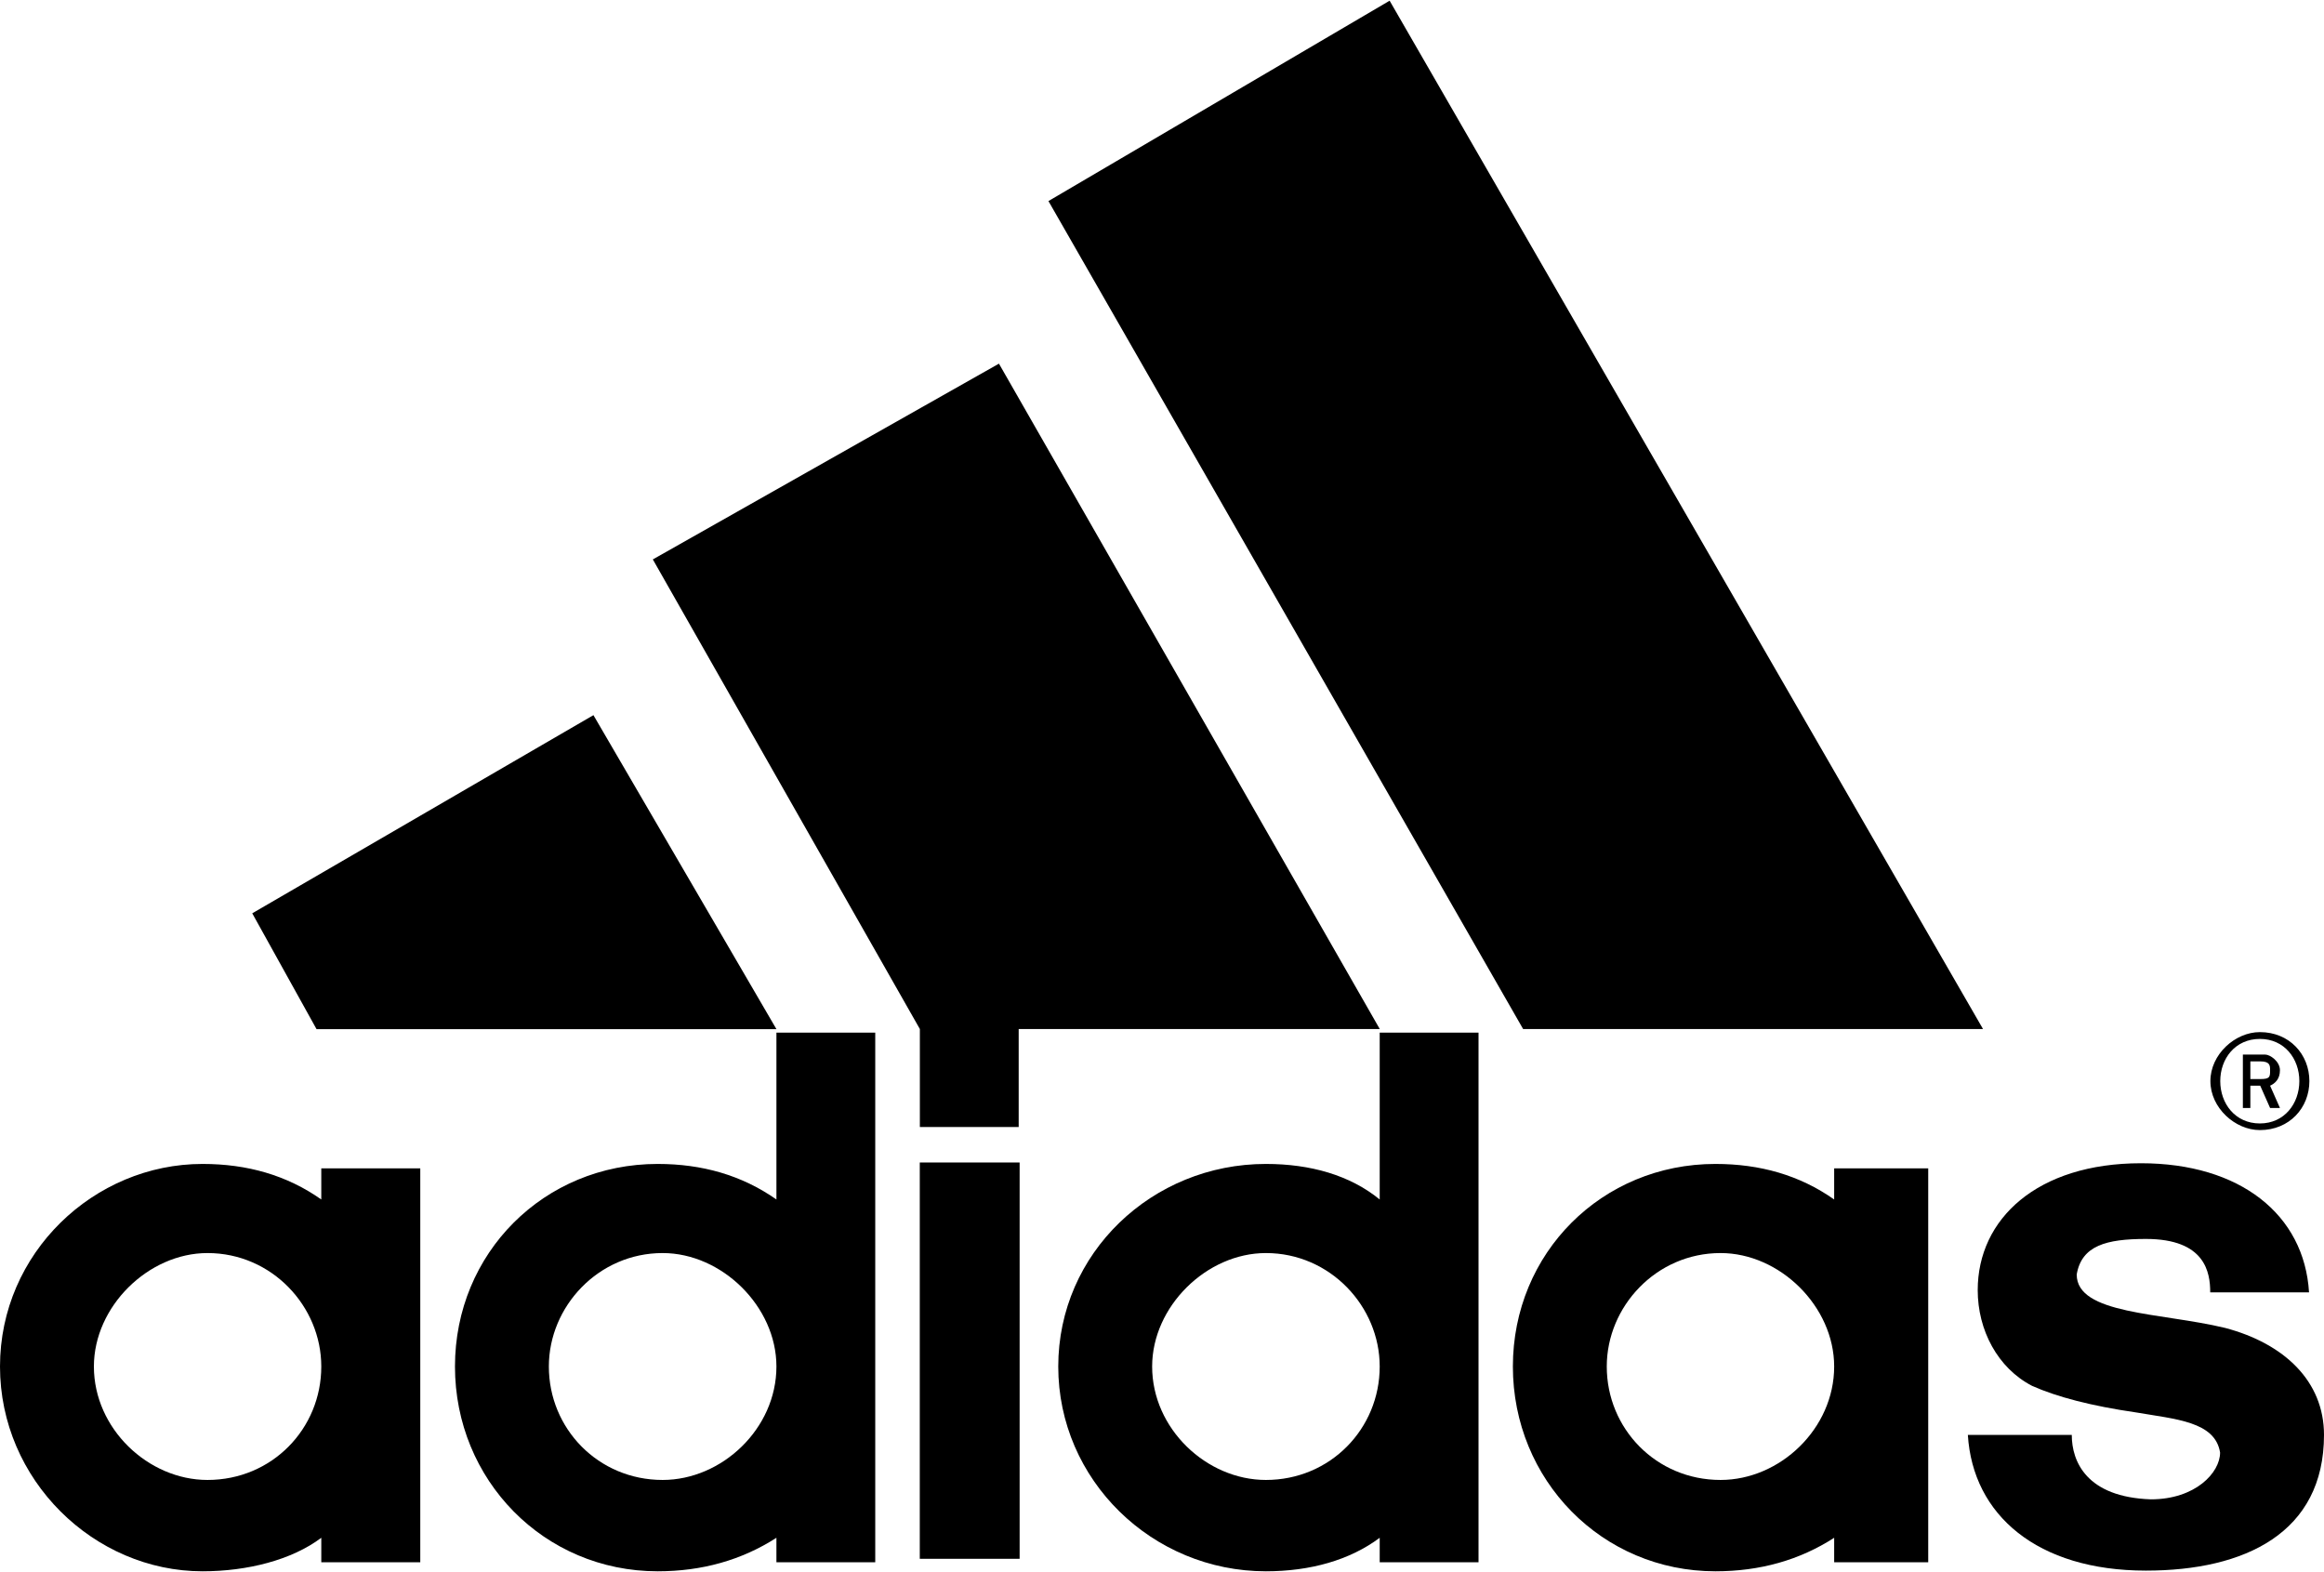
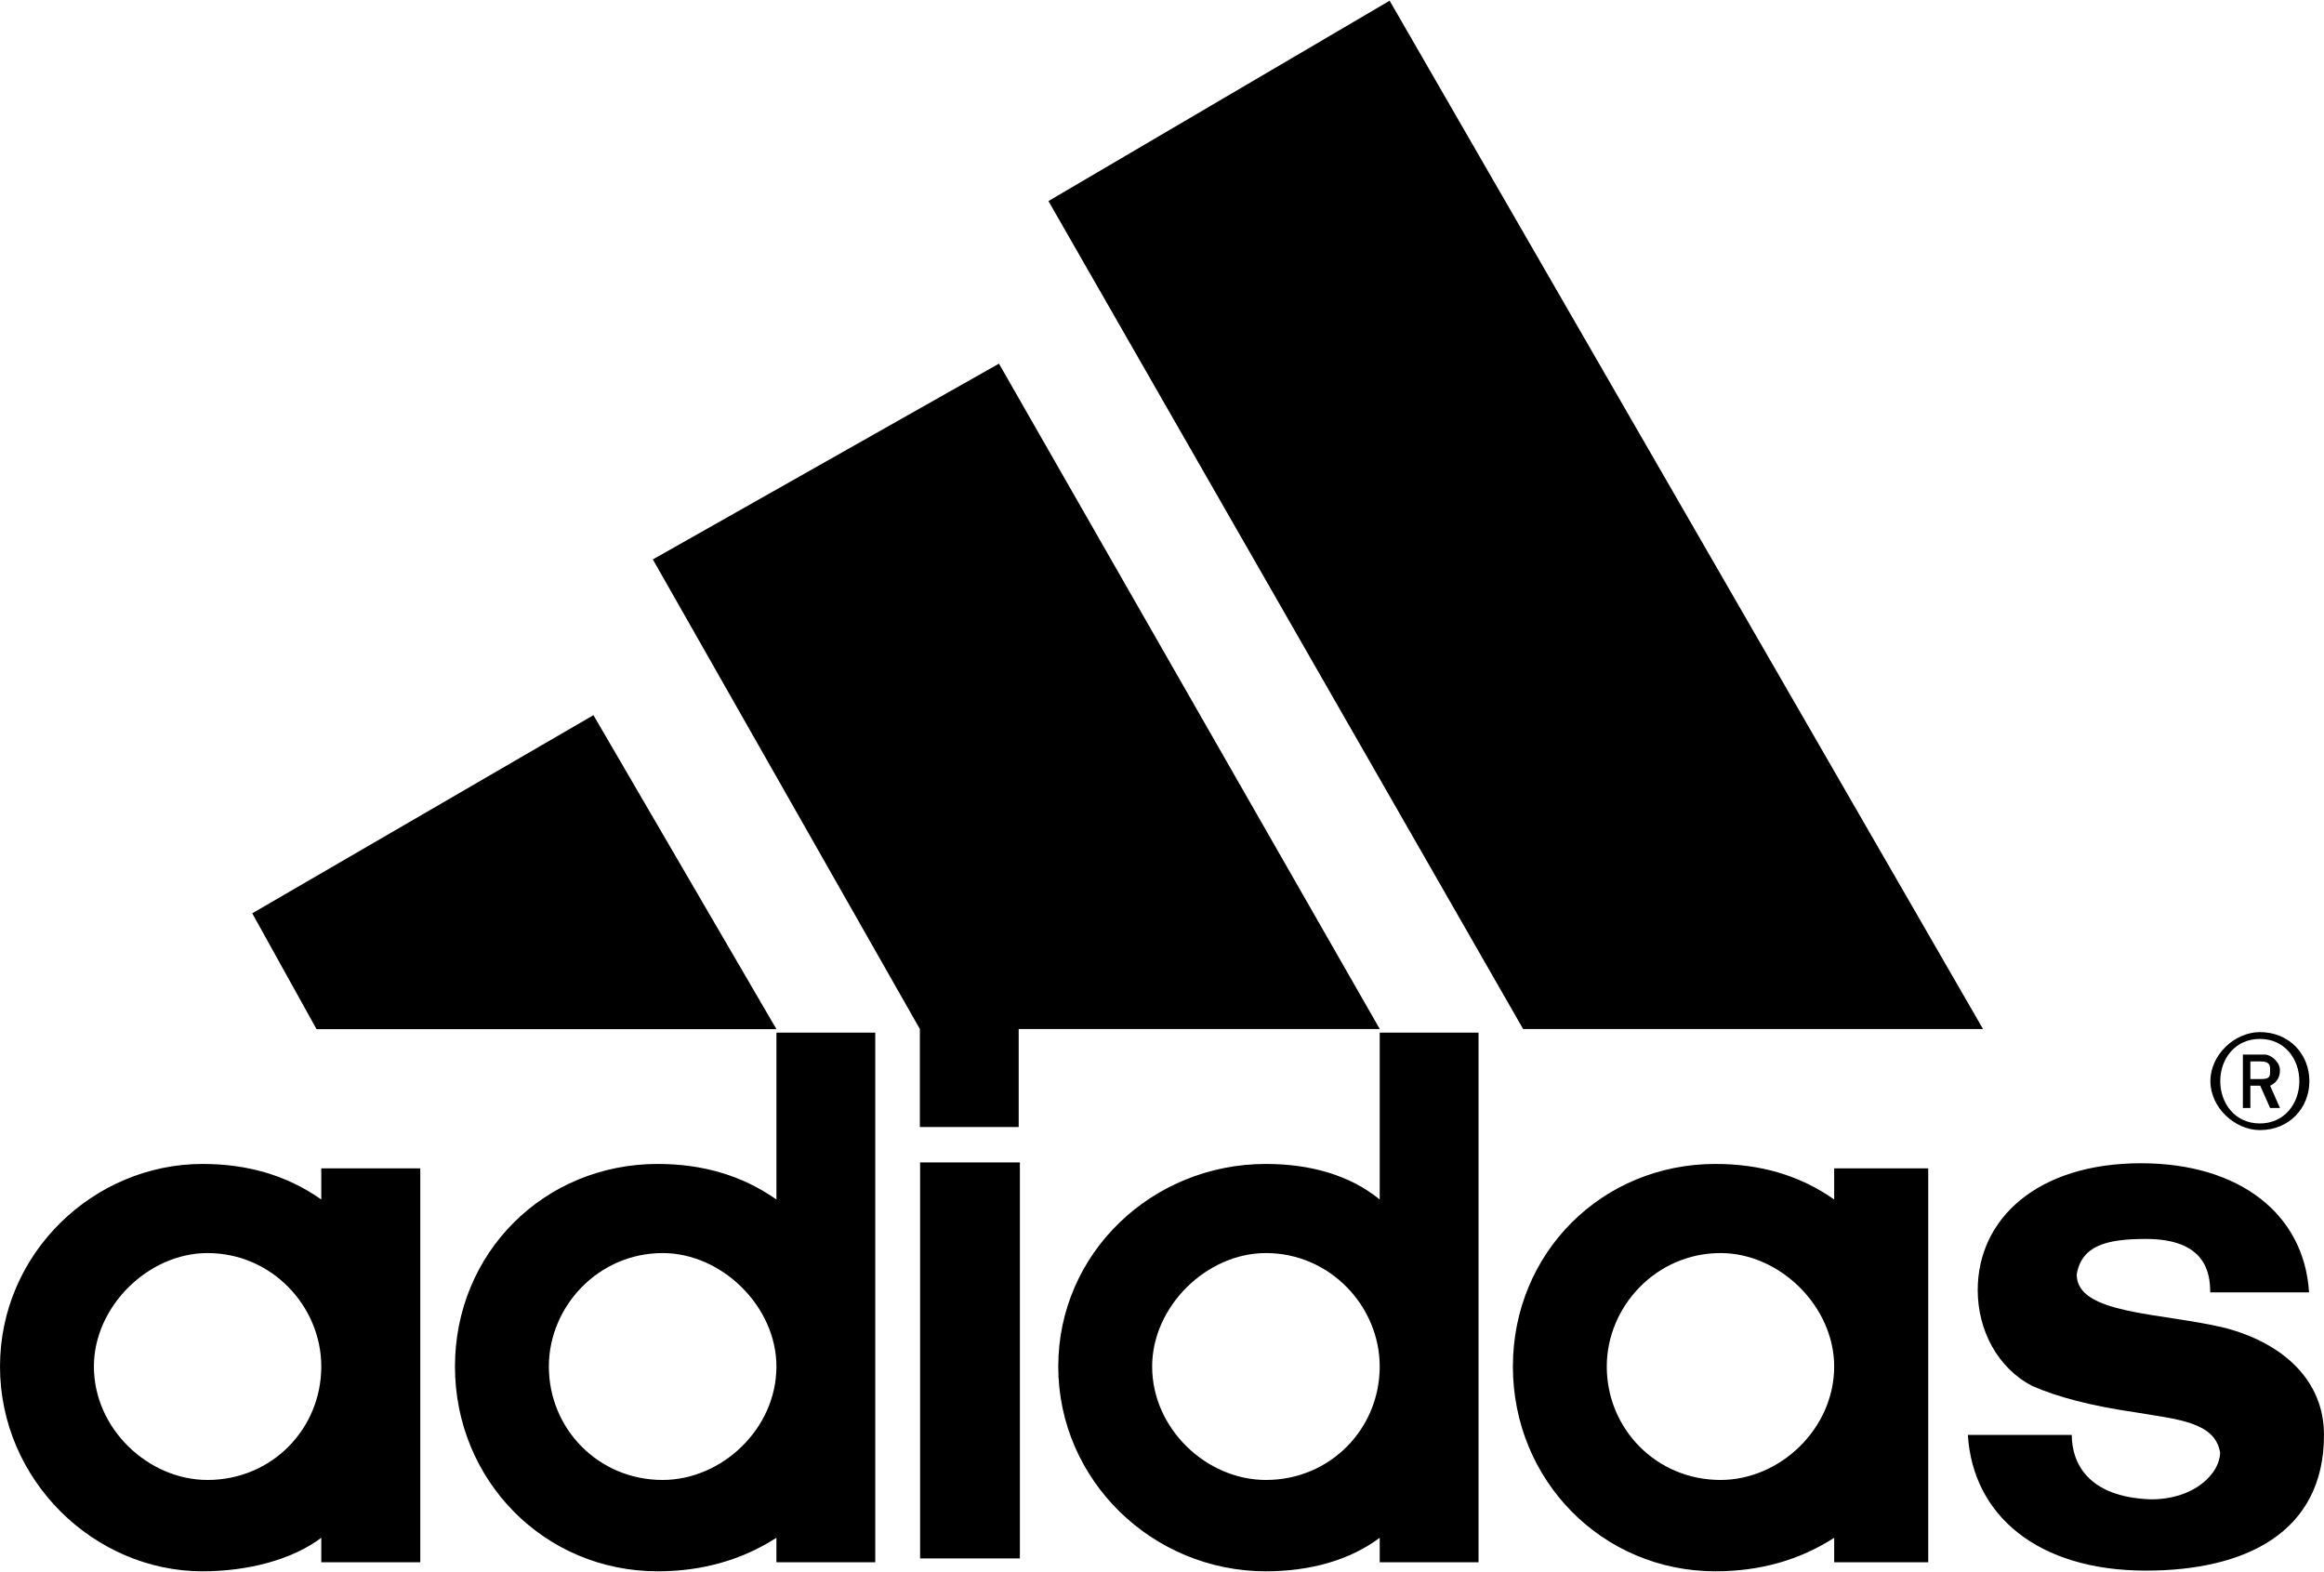
- <svg xmlns="http://www.w3.org/2000/svg" height="1691" viewBox=".976 1 299.993 202.733" width="2500">
-   <path d="m277.983 203.645c-14.03 0-22.35-7.18-22.987-17.52h13.414c0 3.447 1.91 8.035 10.21 8.32 5.752 0 8.935-3.446 8.935-6.037-.637-4.018-5.752-4.303-10.846-5.181-5.752-.834-10.209-1.998-13.414-3.425-4.457-2.305-7.026-7.201-7.026-12.36 0-9.2 7.684-16.38 21.077-16.38 12.778 0 21.077 6.61 21.691 16.665h-12.755c0-2.57-.637-6.894-8.3-6.894-5.115 0-8.298.856-8.935 4.588 0 5.182 10.846 4.896 19.145 6.894 7.662 2.02 12.777 6.894 12.777 13.81 0 12.646-10.209 17.52-22.986 17.52m-244.446-84.845 44.042-25.578 23.623 40.53h-59.366" />
-   <path d="m126.15 202.12v-51.155" stroke="#000" stroke-width="12.888" />
-   <path d="m13.096 177.299c0 8.035 7.025 14.644 14.665 14.644 8.321 0 14.688-6.609 14.688-14.644 0-7.75-6.367-14.644-14.688-14.644-7.64 0-14.665 6.894-14.665 14.644m14.029 26.434c-14.03 0-26.149-11.79-26.149-26.434s12.12-26.148 26.149-26.148c5.752 0 10.867 1.449 15.324 4.588v-4.018h12.778v50.848h-12.777v-3.161c-3.82 2.876-9.572 4.325-15.324 4.325m170.464-69.993-61.276-106.877 44.041-25.863 76.601 132.74m-185.131 43.559c0 8.035 6.39 14.644 14.688 14.644 7.64 0 14.688-6.609 14.688-14.644 0-7.75-7.048-14.644-14.688-14.644-8.299 0-14.688 6.894-14.688 14.644m14.051 26.434c-14.688 0-26.17-11.79-26.17-26.434s11.482-26.148 26.17-26.148c5.73 0 10.846 1.449 15.325 4.588v-21.538h12.756v68.368h-12.757v-3.161c-4.479 2.876-9.594 4.325-15.325 4.325m-.628-130.614 44.678-25.27 49.158 85.888h-46.61v12.646h-12.757v-12.646m172.976 13.044c-3.205 0-6.388-2.876-6.388-6.323s3.183-6.323 6.388-6.323c3.82 0 6.39 2.877 6.39 6.323s-2.57 6.324-6.39 6.324m0-11.768c-3.205 0-5.115 2.568-5.115 5.444s1.91 5.467 5.115 5.467c3.184 0 5.094-2.59 5.094-5.467s-1.91-5.444-5.094-5.444" />
-   <path d="m294.01 143.927-1.274-2.876h-1.273v2.876h-.966v-6.894h2.876c.637 0 1.91.879 1.91 2.02s-.637 1.713-1.273 1.998l1.273 2.876m-2.547-6.015h-1.273v2.283h1.273c1.274 0 1.274-.285 1.274-1.142 0-.592 0-1.141-1.274-1.141m-84.351 39.387c0 8.035 6.39 14.644 14.688 14.644 7.662 0 14.666-6.609 14.666-14.644 0-7.75-7.004-14.644-14.666-14.644-8.299 0-14.688 6.894-14.688 14.644m14.03 26.434c-14.666 0-26.149-11.79-26.149-26.434s11.483-26.148 26.148-26.148c5.753 0 10.868 1.449 15.325 4.588v-4.018h12.141v50.848h-12.14v-3.161c-4.458 2.876-9.573 4.325-15.326 4.325m-72.714-26.434c0 8.035 7.025 14.644 14.687 14.644 8.3 0 14.688-6.609 14.688-14.644 0-7.75-6.389-14.644-14.688-14.644-7.662 0-14.687 6.894-14.687 14.644m29.375-43.098h12.756v68.368h-12.756v-3.161c-3.842 2.876-8.957 4.325-14.688 4.325-14.687 0-26.807-11.79-26.807-26.434s12.12-26.148 26.807-26.148c5.73 0 10.846 1.449 14.688 4.588z" />
+ <svg xmlns="http://www.w3.org/2000/svg" width="100%" height="100%" viewBox="0 0 2500 1691">
+   <g fill="currentColor">
+     <path d="M2308.45,1689.51c-116.92,0 -186.255,-59.835 -191.563,-146.003l111.786,-0c-0,28.725 15.917,66.96 85.085,69.335c47.934,-0 74.46,-28.718 74.46,-50.31c-5.308,-33.484 -47.934,-35.859 -90.385,-43.176c-47.935,-6.95 -85.077,-16.65 -111.786,-28.542c-37.143,-19.209 -58.552,-60.01 -58.552,-103.003c0,-76.668 64.035,-136.503 175.646,-136.503c106.486,0 175.646,55.085 180.763,138.879l-106.295,-0c0,-21.418 -5.308,-57.452 -69.168,-57.452c-42.626,0 -69.151,7.134 -74.46,38.234c0,43.185 90.386,40.801 159.546,57.452c63.851,16.833 106.477,57.451 106.477,115.086c0,105.386 -85.077,146.003 -191.554,146.003Zm-2037.1,-707.058l367.025,-213.155l196.863,337.758l-494.728,-0l-69.16,-124.603Zm436.16,707.792c-122.399,-0.005 -218.08,-98.256 -218.08,-220.289c0,-122.036 95.686,-217.905 218.089,-217.905c47.751,-0 90.385,12.075 127.711,38.234l-0,-179.487l106.302,-0l0,569.746l-106.311,0l0,-26.342c-37.323,23.966 -79.946,36.041 -127.702,36.043l-0.009,-0Zm-117.086,-220.289c0,66.96 53.251,122.036 122.403,122.036c63.668,0 122.403,-55.076 122.403,-122.036c-0,-64.585 -58.735,-122.036 -122.403,-122.036c-69.16,-0 -122.403,57.451 -122.403,122.036Zm-372.509,220.289c-116.919,-0 -217.913,-98.253 -217.913,-220.289c0,-122.036 101.002,-217.905 217.913,-217.905c47.935,-0 90.561,12.075 127.703,38.234l0,-33.484l106.486,0l0,423.743l-106.477,0l-0,-26.342c-31.834,23.967 -79.769,36.043 -127.703,36.043l-0.009,-0Zm-116.911,-220.289c0,66.96 58.543,122.036 122.212,122.036c69.343,0 122.402,-55.076 122.402,-122.036c0,-64.585 -53.059,-122.036 -122.402,-122.036c-63.669,-0 -122.212,57.451 -122.212,122.036Zm1537.49,-363l-510.645,-890.663l367.017,-215.53l638.356,1106.19l-494.728,-0Zm-936.213,-505.187l372.325,-210.588l409.66,715.75l-388.426,-0l-0,105.386l-106.311,-0l0,-105.386l-287.248,-505.162Zm1728.75,613.864c-26.709,0 -53.234,-23.967 -53.234,-52.692c-0,-28.726 26.525,-52.693 53.234,-52.693c31.834,-0 53.252,23.975 53.252,52.693c-0,28.717 -21.418,52.701 -53.252,52.701l0,-0.009Zm0,-98.06c-26.709,-0 -42.626,21.4 -42.626,45.368c0,23.967 15.917,45.559 42.626,45.559c26.534,-0 42.451,-21.584 42.451,-45.559c0,-23.976 -15.917,-45.368 -42.451,-45.368Zm10.984,74.277l-10.617,-23.968l-10.609,0l0,23.968l-8.05,-0l0,-57.452l23.968,0c5.308,0 15.917,7.325 15.917,16.834c-0,9.509 -5.309,14.275 -10.609,16.65l10.609,23.968l-10.609,-0Zm-10.617,-50.127l-10.609,0l0,19.026l10.609,-0c10.617,-0 10.617,-2.375 10.617,-9.517c-0,-4.933 -0,-9.509 -10.617,-9.509Zm-586.03,548.522c-122.216,-0.005 -217.905,-98.256 -217.905,-220.289c-0,-122.036 95.694,-217.905 217.905,-217.905c47.943,-0 90.569,12.075 127.711,38.234l0,-33.484l101.177,0l0,423.743l-101.169,0l0,-26.342c-37.148,23.966 -79.772,36.041 -127.711,36.043l-0.008,-0Zm-116.911,-220.289c-0,66.96 53.251,122.036 122.403,122.036c63.851,0 122.219,-55.076 122.219,-122.036c0,-64.585 -58.368,-122.036 -122.219,-122.036c-69.16,-0 -122.403,57.451 -122.403,122.036Zm-244.256,-359.158l106.302,-0l0,569.746l-106.302,0l-0,-26.342c-32.017,23.967 -74.643,36.043 -122.403,36.043c-122.394,-0 -223.397,-98.253 -223.397,-220.289c0,-122.036 101.003,-217.905 223.397,-217.905c47.751,-0 90.386,12.075 122.403,38.234l-0,-179.487Zm-244.797,359.158c-0,66.96 58.543,122.036 122.394,122.036c69.168,0 122.403,-55.076 122.403,-122.036c-0,-64.585 -53.243,-122.036 -122.403,-122.036c-63.851,-0 -122.394,57.451 -122.394,122.036Zm-142.28,-219.571l-0,425.997l-107.352,0l-0,-425.997l107.352,0Z" />
+   </g>
</svg>
